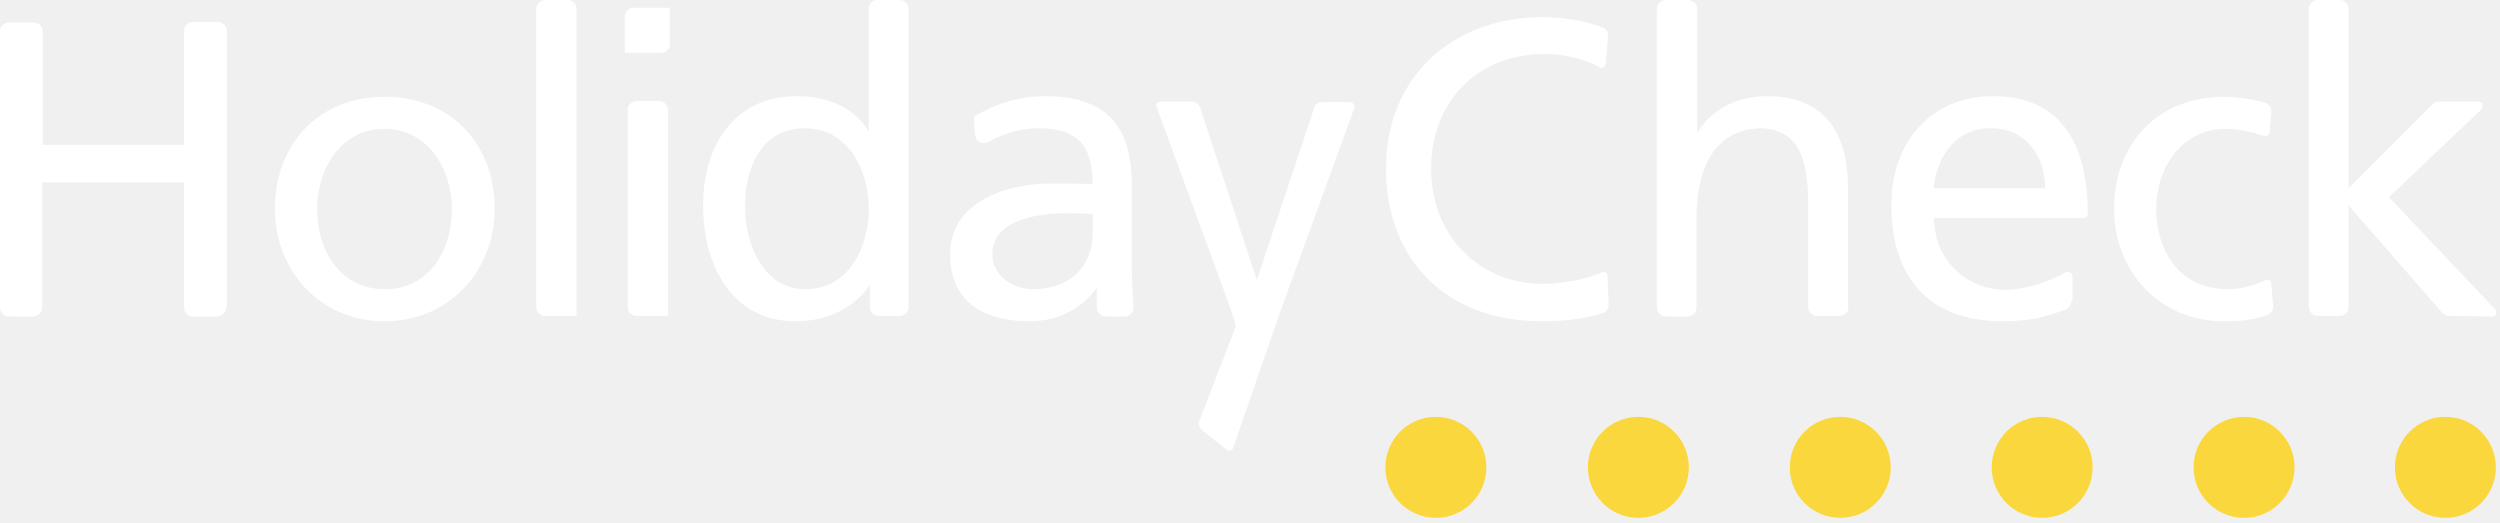
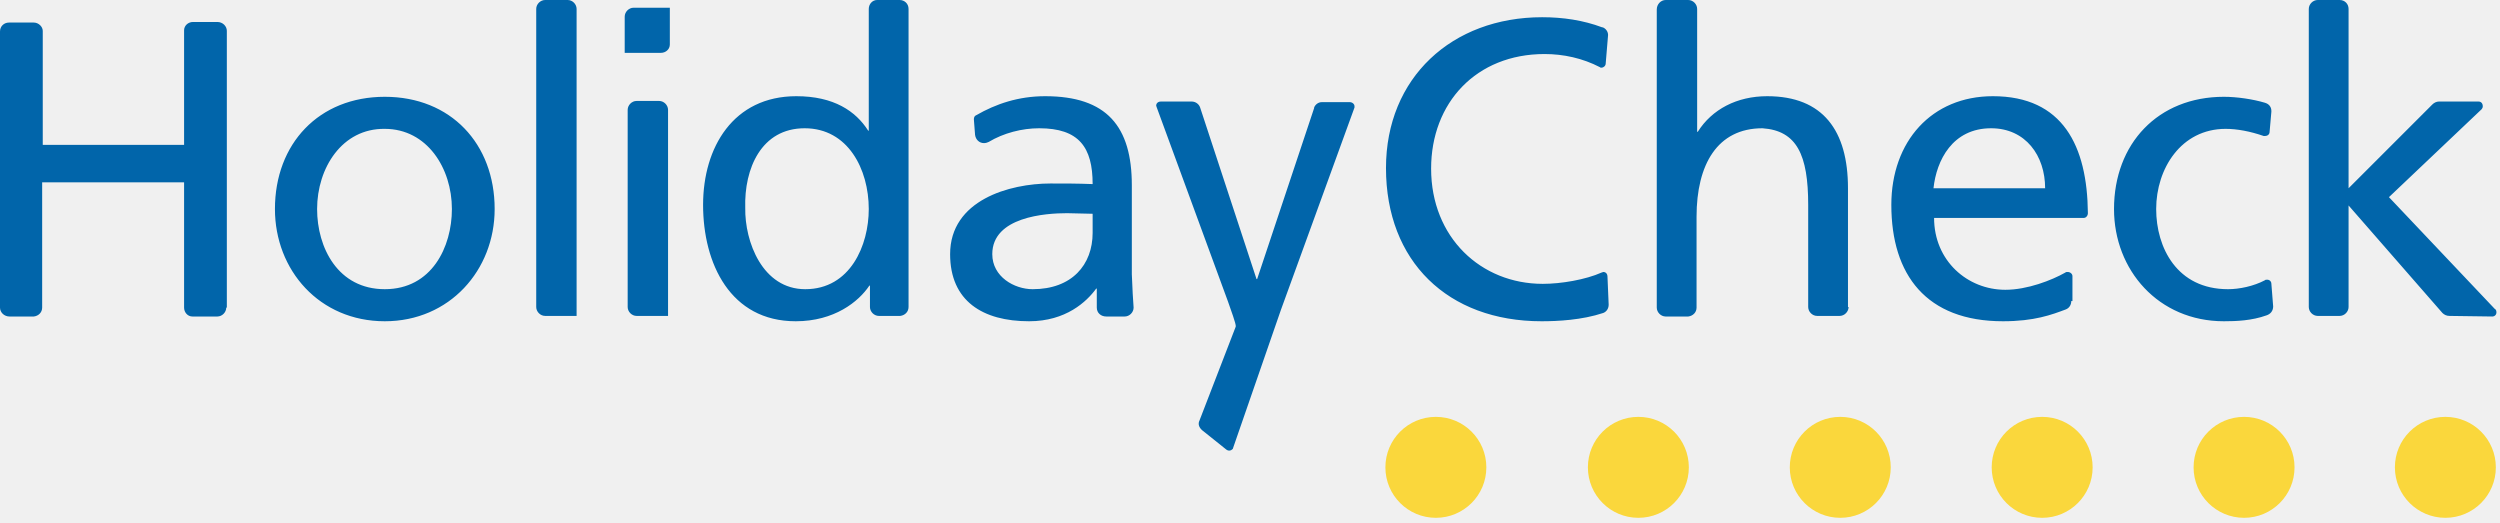
<svg xmlns="http://www.w3.org/2000/svg" width="421px" height="88px" viewBox="0 0 421 88" version="1.1">
  <defs />
  <g id="Page-1" stroke="none" stroke-width="1" fill="none" fill-rule="evenodd">
    <g id="hc-logo">
      <path d="M420.3,78.7 C420.3,83.4 416.5,87.2 411.8,87.2 C407.1,87.2 403.3,83.4 403.3,78.7 C403.3,74 407.1,70.2 411.8,70.2 C416.5,70.2 420.3,74 420.3,78.7 M386.4,78.7 C386.4,83.4 382.6,87.2 377.9,87.2 C373.2,87.2 369.4,83.4 369.4,78.7 C369.4,74 373.2,70.2 377.9,70.2 C382.6,70.2 386.4,74 386.4,78.7 M352.4,78.7 C352.4,83.4 348.6,87.2 343.9,87.2 C339.2,87.2 335.4,83.4 335.4,78.7 C335.4,74 339.2,70.2 343.9,70.2 C348.6,70.2 352.4,74 352.4,78.7 M318.4,78.7 C318.4,83.4 314.6,87.2 309.9,87.2 C305.2,87.2 301.4,83.4 301.4,78.7 C301.4,74 305.2,70.2 309.9,70.2 C314.6,70.2 318.4,74 318.4,78.7 M284.4,78.7 C284.4,83.4 280.6,87.2 275.9,87.2 C271.2,87.2 267.4,83.4 267.4,78.7 C267.4,74 271.2,70.2 275.9,70.2 C280.6,70.2 284.4,74 284.4,78.7 M250.3,78.7 C250.3,83.4 246.5,87.2 241.8,87.2 C237.1,87.2 233.3,83.4 233.3,78.7 C233.3,74 237.1,70.2 241.8,70.2 C246.5,70.2 250.3,74 250.3,78.7" id="circles" fill="#FAD73C" />
-       <path d="M38.1,51.8 C38.1,52.6 37.4,53.3 36.6,53.3 L32.4,53.3 C31.6,53.3 31,52.6 31,51.8 L31,30.7 L7.1,30.7 L7.1,51.8 C7.1,52.6 6.5,53.2 5.7,53.3 L1.6,53.3 C0.7,53.3 1.33226763e-15,52.6 1.33226763e-15,51.8 L1.33226763e-15,5.3 C1.33226763e-15,4.4 0.7,3.8 1.5,3.8 L5.7,3.8 C6.5,3.8 7.2,4.5 7.2,5.2 L7.2,24.4 L31,24.4 L31,5.1 C31,4.3 31.7,3.7 32.5,3.7 L36.6,3.7 C37.5,3.7 38.2,4.4 38.2,5.2 L38.2,51.8 L38.1,51.8 L38.1,51.8 Z M91.9,53.2 L91.8,53.2 C91,53.2 90.3,52.5 90.3,51.7 L90.3,1.5 C90.3,0.7 91,0 91.8,0 L95.6,0 C96.4,0 97.1,0.7 97.1,1.5 L97.1,53.2 L91.9,53.2 L91.9,53.2 Z M107.3,53.2 L107.2,53.2 C106.4,53.2 105.7,52.5 105.7,51.7 L105.7,18.5 C105.7,17.7 106.4,17 107.2,17 L111,17 C111.8,17 112.5,17.7 112.5,18.5 L112.5,53.2 L107.3,53.2 L107.3,53.2 Z M112.8,1.4 L112.8,7.5 C112.8,8.3 112.1,8.9 111.3,8.9 L105.2,8.9 L105.2,2.8 C105.2,2 105.9,1.3 106.7,1.3 L112.8,1.3 L112.8,1.4 L112.8,1.4 Z M53.4,35.2 C53.4,41.7 56.9,48.7 64.8,48.7 C72.7,48.7 76.1,41.6 76.1,35.2 C76.1,28.3 71.9,21.7 64.8,21.7 C57.6,21.6 53.4,28.3 53.4,35.2 L53.4,35.2 Z M46.3,35.2 C46.3,24.2 53.7,16.3 64.8,16.3 C75.9,16.3 83.3,24.2 83.3,35.2 C83.3,45.5 75.7,54.1 64.8,54.1 C53.8,54.1 46.3,45.5 46.3,35.2 Z M190.9,51.8 C190.9,52.6 190.2,53.3 189.4,53.3 L186.3,53.3 C185.4,53.3 184.7,52.7 184.7,51.8 L184.7,48.6 L184.6,48.6 C183,50.8 179.5,54.1 173.3,54.1 C165.5,54.1 160,50.7 160,42.8 C160,33.7 170,30.9 176.9,30.9 C179.5,30.9 181.4,30.9 184,31 C184,24.8 181.7,21.6 175,21.6 C172.1,21.6 169,22.4 166.5,23.9 C166.3,24 166,24.1 165.7,24.1 C164.9,24.1 164.3,23.5 164.2,22.7 L164,20.1 C164,19.8 164.1,19.5 164.4,19.4 C167.7,17.5 171.5,16.2 176,16.2 C186.4,16.2 190.6,21.3 190.6,31.2 L190.6,46.2 C190.7,48.8 190.8,50.5 190.9,51.8 Z M184,39.2 L184,36 L179.7,35.9 C176.1,35.9 167.1,36.5 167.1,42.8 C167.1,46.6 170.8,48.7 173.9,48.7 C180.5,48.7 184,44.6 184,39.2 L184,39.2 Z M146.5,51.7 L146.5,48.1 L146.4,48.1 C144.6,50.8 140.5,54.1 134,54.1 C123,54.1 118.4,44.4 118.4,34.5 C118.4,24.8 123.5,16.2 134.1,16.2 C140.4,16.2 144.1,18.7 146.2,22 L146.3,22 L146.3,1.5 C146.3,0.7 146.9,0 147.7,0 L151.5,0 C152.3,0 153,0.6 153,1.5 L153,51.7 C153,52.5 152.4,53.1 151.6,53.2 L148,53.2 C147.2,53.2 146.5,52.5 146.5,51.7 Z M125.5,35 C125.4,40.7 128.4,48.7 135.6,48.7 C143.2,48.7 146.3,41.3 146.3,35.2 C146.3,28.5 142.8,21.6 135.5,21.6 C128.2,21.6 125.3,28.4 125.5,35 L125.5,35 Z M206.8,50.8 L194.8,18.1 L194.7,17.8 C194.7,17.4 195,17.1 195.5,17.1 L200.7,17.1 C201.3,17.1 201.9,17.5 202.1,18.1 L211.6,47 L211.7,47 L221.3,18.2 L221.3,18.1 C221.5,17.6 222,17.2 222.6,17.2 L227.3,17.2 C227.7,17.2 228.1,17.5 228.1,17.9 L228.1,18.1 L215.7,52.2 L207.7,75.3 L207.6,75.6 C207.3,75.9 206.9,76 206.5,75.7 L202.5,72.5 C201.9,72 201.7,71.4 202,70.8 L208.1,55 C208.2,54.6 207.2,52 206.8,50.8 Z M270.9,51.3 C270.9,52 270.5,52.5 270,52.7 C266.4,53.9 262.3,54.1 259.6,54.1 C243.8,54.1 233.4,44 233.4,28.3 C233.4,13.1 244.5,2.9 259.7,2.9 C263.2,2.9 266.6,3.4 269.8,4.6 L269.9,4.6 C270.4,4.8 270.8,5.3 270.8,5.9 L270.4,10.7 C270.4,11.1 270,11.4 269.7,11.4 C269.6,11.4 269.5,11.4 269.4,11.3 C266.5,9.8 263.3,9.1 260.1,9.1 C248.6,9.1 241,17.3 241,28.4 C241,40 249.4,47.8 259.8,47.8 C262.9,47.8 267,47.1 269.7,45.9 L270,45.8 C270.4,45.8 270.7,46.1 270.7,46.6 L270.9,51.3 Z M311.3,51.7 C311.3,52.5 310.6,53.2 309.8,53.2 L306,53.2 C305.2,53.2 304.5,52.5 304.5,51.7 L304.5,34.5 C304.5,26.1 302.6,22 296.8,21.6 C289.2,21.6 285.7,27.7 285.7,36.5 L285.7,51.8 C285.7,52.6 285.1,53.2 284.3,53.3 L280.5,53.3 C279.7,53.3 279,52.6 279,51.8 L279,1.6 C279,0.7 279.7,5.32907052e-14 280.5,5.32907052e-14 L284.3,5.32907052e-14 C285.1,5.32907052e-14 285.8,0.7 285.8,1.5 L285.8,22.2 L285.9,22.2 C288.3,18.4 292.5,16.2 297.6,16.2 C307,16.2 311.2,22 311.2,31.7 L311.2,51.7 L311.3,51.7 L311.3,51.7 Z M382.8,51.6 C382.8,52.4 382.3,52.9 381.7,53.1 C379.2,54 376.6,54.1 374.5,54.1 C363.5,54.1 356,45.5 356,35.2 C356,24.2 363.4,16.3 374.5,16.3 C376.7,16.3 379.4,16.7 381.4,17.3 C382.1,17.5 382.5,18 382.5,18.7 L382.5,18.8 L382.2,22.2 C382.2,22.6 381.9,22.9 381.4,22.9 L381.2,22.9 C378.9,22.1 376.7,21.7 374.8,21.7 C367.3,21.7 363.1,28.4 363.1,35.2 C363.1,41.7 366.6,48.7 375.2,48.7 C377.1,48.7 379.5,48.2 381.4,47.2 C381.5,47.1 381.6,47.1 381.8,47.1 C382.2,47.1 382.5,47.4 382.5,47.8 L382.8,51.6 Z M412.5,53.2 C412,53.2 411.6,53 411.3,52.7 L395.5,34.6 L395.5,51.7 C395.5,52.5 394.8,53.2 394,53.2 L390.3,53.2 C389.5,53.2 388.8,52.5 388.8,51.7 L388.8,1.5 C388.8,0.7 389.5,4.97379915e-14 390.3,4.97379915e-14 L394,4.97379915e-14 C394.9,4.97379915e-14 395.5,0.7 395.5,1.5 L395.5,31.7 L409.6,17.6 C409.9,17.3 410.3,17.1 410.7,17.1 L417.4,17.1 C417.8,17.1 418.1,17.4 418.1,17.9 C418.1,18.1 418,18.3 417.9,18.4 L402.3,33.2 L420.1,52 C420.3,52.1 420.4,52.3 420.4,52.6 C420.4,53 420.1,53.3 419.7,53.3 L412.5,53.2 L412.5,53.2 Z M348.8,50.7 C348.8,51.4 348.4,51.9 347.9,52.1 C345.5,53 342.6,54.1 337.3,54.1 C324.4,54.1 318.5,46.3 318.5,34.5 C318.5,23.8 325.3,16.2 335.6,16.2 C347.4,16.2 351.5,24.6 351.6,35.9 C351.6,36.3 351.3,36.7 350.9,36.7 L325.7,36.7 C325.7,43.9 331.3,48.8 337.7,48.8 C341.4,48.8 345.5,47.2 347.8,45.9 C347.9,45.8 348,45.8 348.2,45.8 C348.6,45.8 349,46.1 349,46.5 L349,50.7 L348.8,50.7 L348.8,50.7 Z M325.6,31.7 L344.4,31.7 C344.4,26.2 341.1,21.6 335.3,21.6 C328.8,21.6 326.1,27 325.6,31.7 L325.6,31.7 Z" id="HolidayCheck" fill="#FFFFFF" />
+       <path d="M38.1,51.8 C38.1,52.6 37.4,53.3 36.6,53.3 L32.4,53.3 C31.6,53.3 31,52.6 31,51.8 L31,30.7 L7.1,30.7 L7.1,51.8 C7.1,52.6 6.5,53.2 5.7,53.3 L1.6,53.3 C0.7,53.3 1.33226763e-15,52.6 1.33226763e-15,51.8 L1.33226763e-15,5.3 C1.33226763e-15,4.4 0.7,3.8 1.5,3.8 L5.7,3.8 C6.5,3.8 7.2,4.5 7.2,5.2 L7.2,24.4 L31,24.4 L31,5.1 C31,4.3 31.7,3.7 32.5,3.7 L36.6,3.7 C37.5,3.7 38.2,4.4 38.2,5.2 L38.2,51.8 L38.1,51.8 L38.1,51.8 Z M91.9,53.2 L91.8,53.2 C91,53.2 90.3,52.5 90.3,51.7 L90.3,1.5 C90.3,0.7 91,0 91.8,0 L95.6,0 C96.4,0 97.1,0.7 97.1,1.5 L97.1,53.2 L91.9,53.2 L91.9,53.2 Z M107.3,53.2 L107.2,53.2 C106.4,53.2 105.7,52.5 105.7,51.7 L105.7,18.5 C105.7,17.7 106.4,17 107.2,17 L111,17 C111.8,17 112.5,17.7 112.5,18.5 L112.5,53.2 L107.3,53.2 L107.3,53.2 Z M112.8,1.4 L112.8,7.5 C112.8,8.3 112.1,8.9 111.3,8.9 L105.2,8.9 L105.2,2.8 C105.2,2 105.9,1.3 106.7,1.3 L112.8,1.3 L112.8,1.4 L112.8,1.4 Z M53.4,35.2 C53.4,41.7 56.9,48.7 64.8,48.7 C72.7,48.7 76.1,41.6 76.1,35.2 C76.1,28.3 71.9,21.7 64.8,21.7 C57.6,21.6 53.4,28.3 53.4,35.2 L53.4,35.2 Z M46.3,35.2 C46.3,24.2 53.7,16.3 64.8,16.3 C75.9,16.3 83.3,24.2 83.3,35.2 C83.3,45.5 75.7,54.1 64.8,54.1 C53.8,54.1 46.3,45.5 46.3,35.2 Z M190.9,51.8 C190.9,52.6 190.2,53.3 189.4,53.3 L186.3,53.3 C185.4,53.3 184.7,52.7 184.7,51.8 L184.7,48.6 L184.6,48.6 C183,50.8 179.5,54.1 173.3,54.1 C165.5,54.1 160,50.7 160,42.8 C160,33.7 170,30.9 176.9,30.9 C179.5,30.9 181.4,30.9 184,31 C184,24.8 181.7,21.6 175,21.6 C172.1,21.6 169,22.4 166.5,23.9 C166.3,24 166,24.1 165.7,24.1 C164.9,24.1 164.3,23.5 164.2,22.7 L164,20.1 C164,19.8 164.1,19.5 164.4,19.4 C167.7,17.5 171.5,16.2 176,16.2 C186.4,16.2 190.6,21.3 190.6,31.2 L190.6,46.2 C190.7,48.8 190.8,50.5 190.9,51.8 Z M184,39.2 L184,36 L179.7,35.9 C176.1,35.9 167.1,36.5 167.1,42.8 C167.1,46.6 170.8,48.7 173.9,48.7 C180.5,48.7 184,44.6 184,39.2 L184,39.2 Z M146.5,51.7 L146.5,48.1 L146.4,48.1 C144.6,50.8 140.5,54.1 134,54.1 C123,54.1 118.4,44.4 118.4,34.5 C118.4,24.8 123.5,16.2 134.1,16.2 C140.4,16.2 144.1,18.7 146.2,22 L146.3,22 L146.3,1.5 C146.3,0.7 146.9,0 147.7,0 L151.5,0 C152.3,0 153,0.6 153,1.5 L153,51.7 C153,52.5 152.4,53.1 151.6,53.2 L148,53.2 C147.2,53.2 146.5,52.5 146.5,51.7 Z M125.5,35 C125.4,40.7 128.4,48.7 135.6,48.7 C143.2,48.7 146.3,41.3 146.3,35.2 C146.3,28.5 142.8,21.6 135.5,21.6 C128.2,21.6 125.3,28.4 125.5,35 L125.5,35 Z M206.8,50.8 L194.8,18.1 L194.7,17.8 C194.7,17.4 195,17.1 195.5,17.1 L200.7,17.1 C201.3,17.1 201.9,17.5 202.1,18.1 L211.6,47 L211.7,47 L221.3,18.2 L221.3,18.1 C221.5,17.6 222,17.2 222.6,17.2 L227.3,17.2 C227.7,17.2 228.1,17.5 228.1,17.9 L228.1,18.1 L215.7,52.2 L207.7,75.3 L207.6,75.6 C207.3,75.9 206.9,76 206.5,75.7 L202.5,72.5 C201.9,72 201.7,71.4 202,70.8 L208.1,55 C208.2,54.6 207.2,52 206.8,50.8 Z M270.9,51.3 C270.9,52 270.5,52.5 270,52.7 C266.4,53.9 262.3,54.1 259.6,54.1 C243.8,54.1 233.4,44 233.4,28.3 C233.4,13.1 244.5,2.9 259.7,2.9 C263.2,2.9 266.6,3.4 269.8,4.6 L269.9,4.6 C270.4,4.8 270.8,5.3 270.8,5.9 L270.4,10.7 C270.4,11.1 270,11.4 269.7,11.4 C269.6,11.4 269.5,11.4 269.4,11.3 C266.5,9.8 263.3,9.1 260.1,9.1 C248.6,9.1 241,17.3 241,28.4 C241,40 249.4,47.8 259.8,47.8 C262.9,47.8 267,47.1 269.7,45.9 L270,45.8 C270.4,45.8 270.7,46.1 270.7,46.6 L270.9,51.3 Z M311.3,51.7 C311.3,52.5 310.6,53.2 309.8,53.2 L306,53.2 C305.2,53.2 304.5,52.5 304.5,51.7 L304.5,34.5 C304.5,26.1 302.6,22 296.8,21.6 C289.2,21.6 285.7,27.7 285.7,36.5 L285.7,51.8 C285.7,52.6 285.1,53.2 284.3,53.3 L280.5,53.3 C279.7,53.3 279,52.6 279,51.8 L279,1.6 C279,0.7 279.7,5.32907052e-14 280.5,5.32907052e-14 L284.3,5.32907052e-14 C285.1,5.32907052e-14 285.8,0.7 285.8,1.5 L285.8,22.2 L285.9,22.2 C288.3,18.4 292.5,16.2 297.6,16.2 C307,16.2 311.2,22 311.2,31.7 L311.2,51.7 L311.3,51.7 L311.3,51.7 Z M382.8,51.6 C382.8,52.4 382.3,52.9 381.7,53.1 C379.2,54 376.6,54.1 374.5,54.1 C363.5,54.1 356,45.5 356,35.2 C356,24.2 363.4,16.3 374.5,16.3 C376.7,16.3 379.4,16.7 381.4,17.3 C382.1,17.5 382.5,18 382.5,18.7 L382.5,18.8 L382.2,22.2 C382.2,22.6 381.9,22.9 381.4,22.9 L381.2,22.9 C378.9,22.1 376.7,21.7 374.8,21.7 C367.3,21.7 363.1,28.4 363.1,35.2 C363.1,41.7 366.6,48.7 375.2,48.7 C377.1,48.7 379.5,48.2 381.4,47.2 C381.5,47.1 381.6,47.1 381.8,47.1 C382.2,47.1 382.5,47.4 382.5,47.8 L382.8,51.6 Z M412.5,53.2 C412,53.2 411.6,53 411.3,52.7 L395.5,34.6 L395.5,51.7 C395.5,52.5 394.8,53.2 394,53.2 L390.3,53.2 C389.5,53.2 388.8,52.5 388.8,51.7 L388.8,1.5 C388.8,0.7 389.5,4.97379915e-14 390.3,4.97379915e-14 L394,4.97379915e-14 C394.9,4.97379915e-14 395.5,0.7 395.5,1.5 L395.5,31.7 L409.6,17.6 C409.9,17.3 410.3,17.1 410.7,17.1 L417.4,17.1 C417.8,17.1 418.1,17.4 418.1,17.9 C418.1,18.1 418,18.3 417.9,18.4 L402.3,33.2 L420.1,52 C420.3,52.1 420.4,52.3 420.4,52.6 C420.4,53 420.1,53.3 419.7,53.3 L412.5,53.2 L412.5,53.2 Z M348.8,50.7 C348.8,51.4 348.4,51.9 347.9,52.1 C345.5,53 342.6,54.1 337.3,54.1 C324.4,54.1 318.5,46.3 318.5,34.5 C318.5,23.8 325.3,16.2 335.6,16.2 C347.4,16.2 351.5,24.6 351.6,35.9 C351.6,36.3 351.3,36.7 350.9,36.7 L325.7,36.7 C325.7,43.9 331.3,48.8 337.7,48.8 C341.4,48.8 345.5,47.2 347.8,45.9 C347.9,45.8 348,45.8 348.2,45.8 C348.6,45.8 349,46.1 349,46.5 L349,50.7 L348.8,50.7 L348.8,50.7 Z M325.6,31.7 L344.4,31.7 C344.4,26.2 341.1,21.6 335.3,21.6 C328.8,21.6 326.1,27 325.6,31.7 L325.6,31.7 Z" id="HolidayCheck" fill="#0165aa" />
    </g>
  </g>
</svg>
